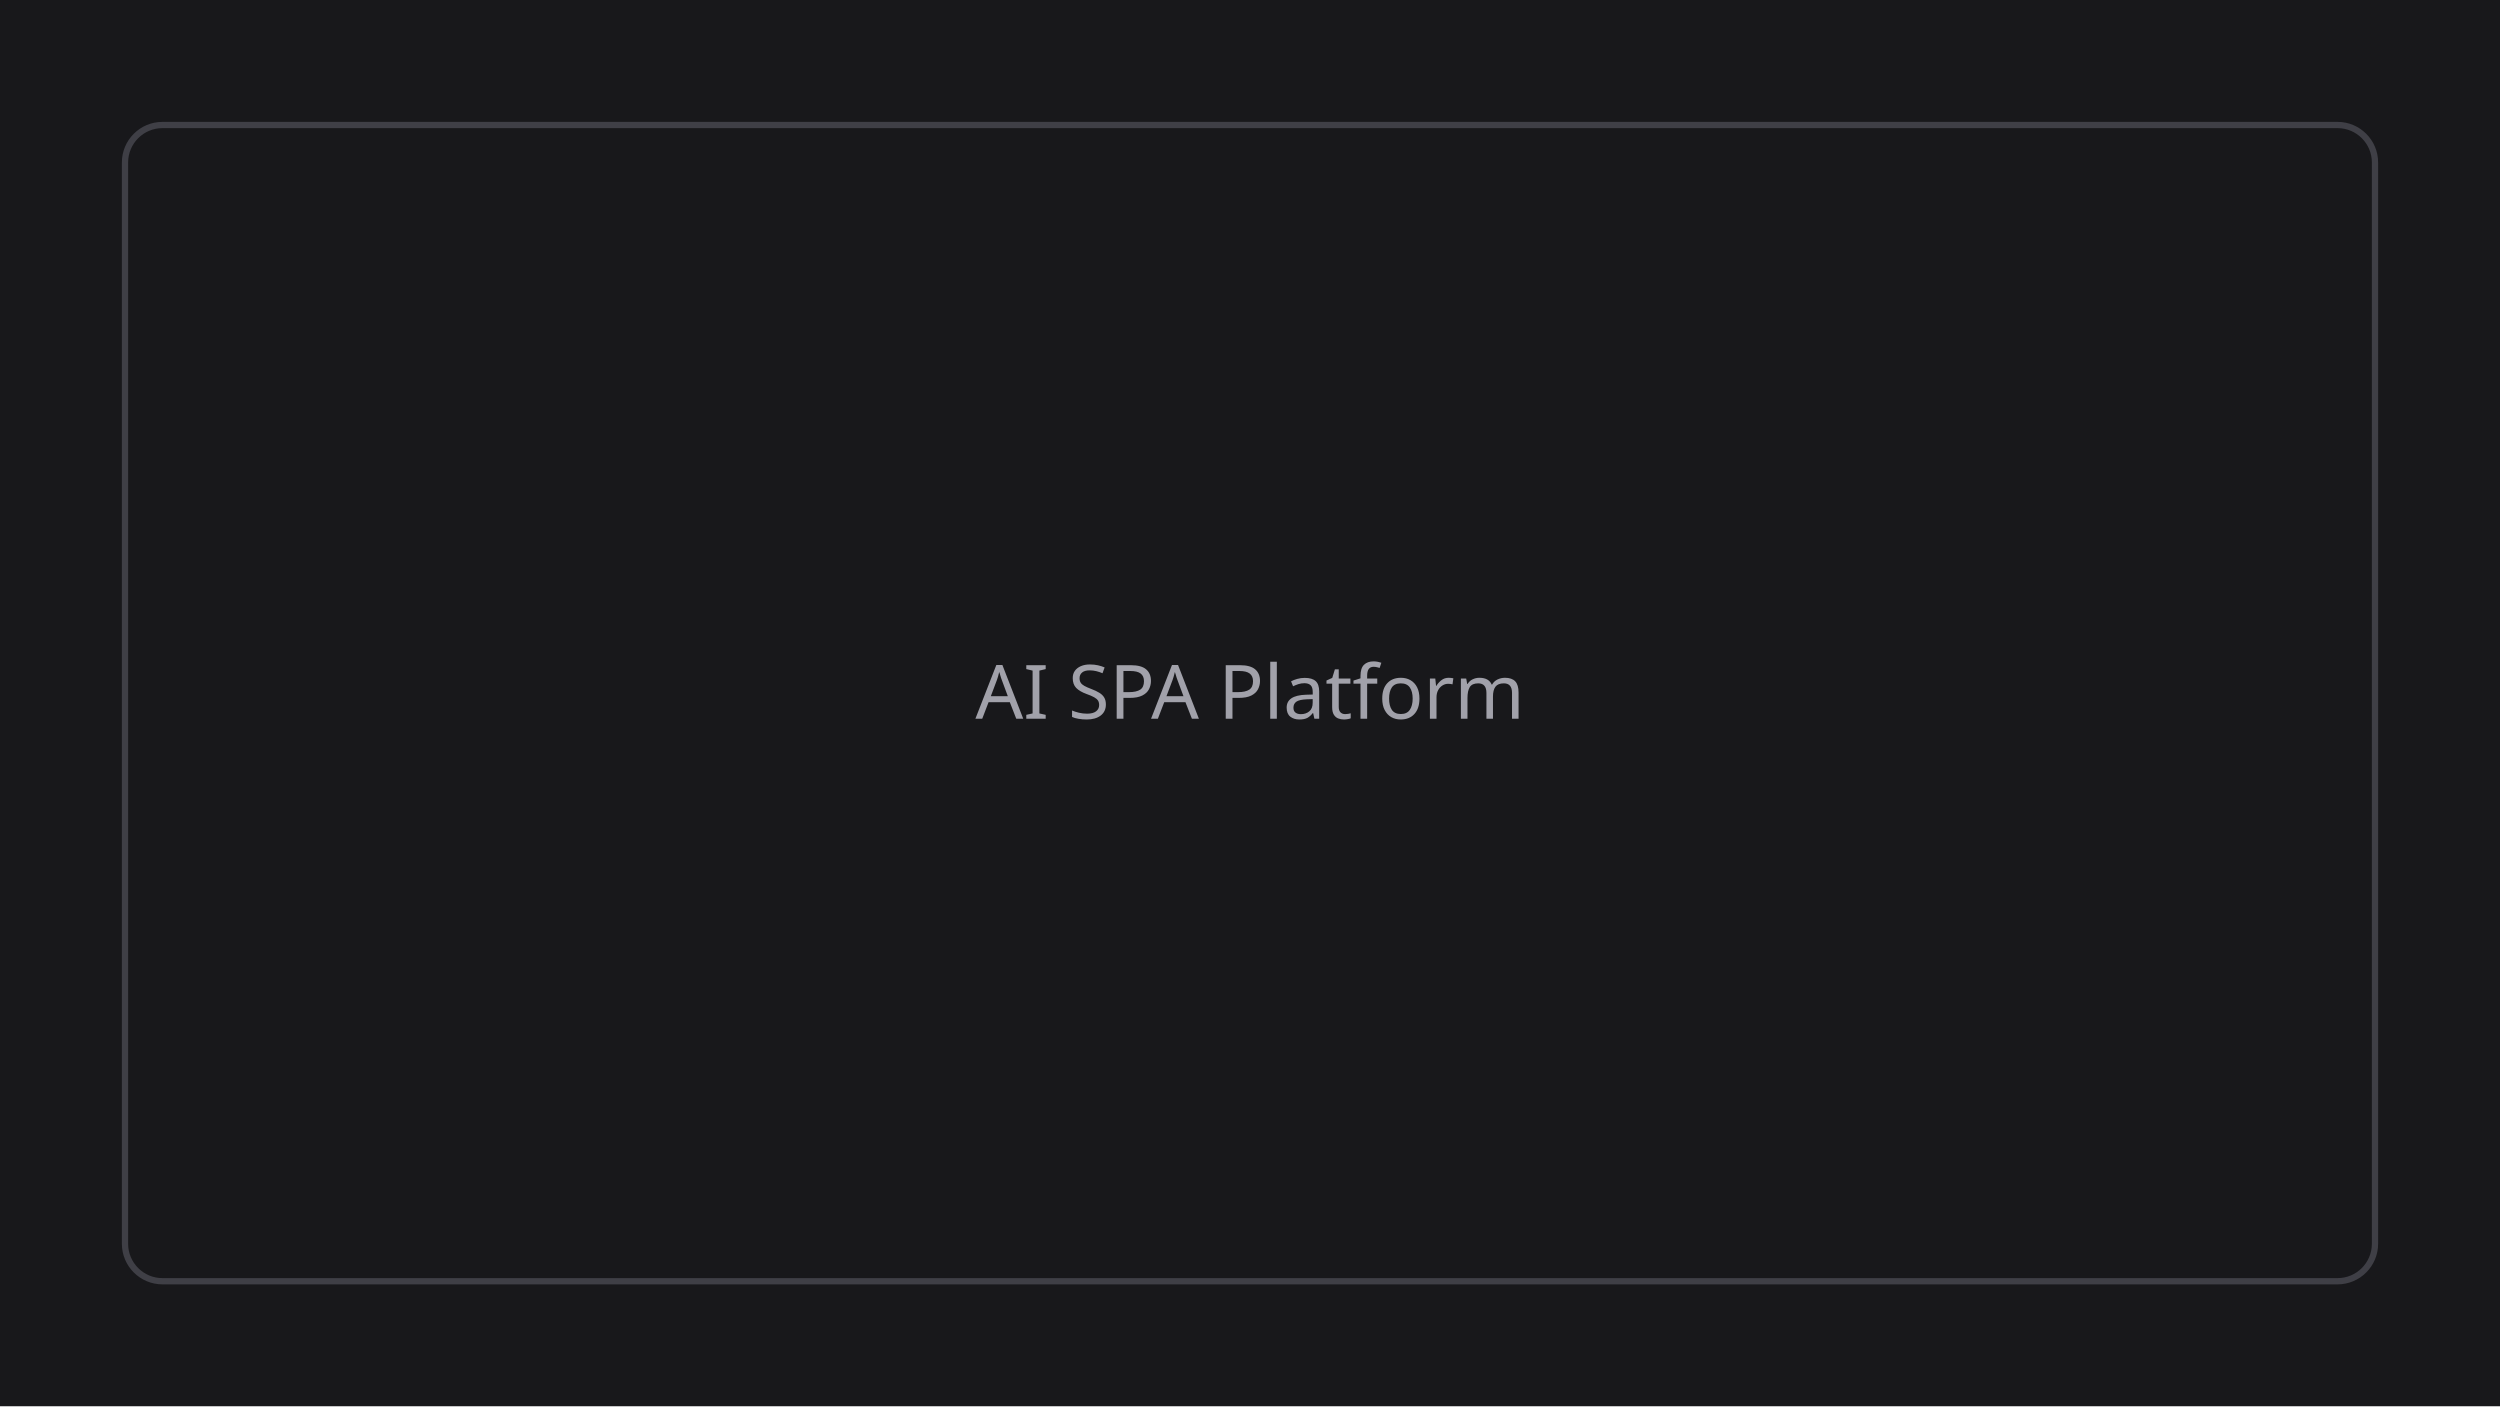
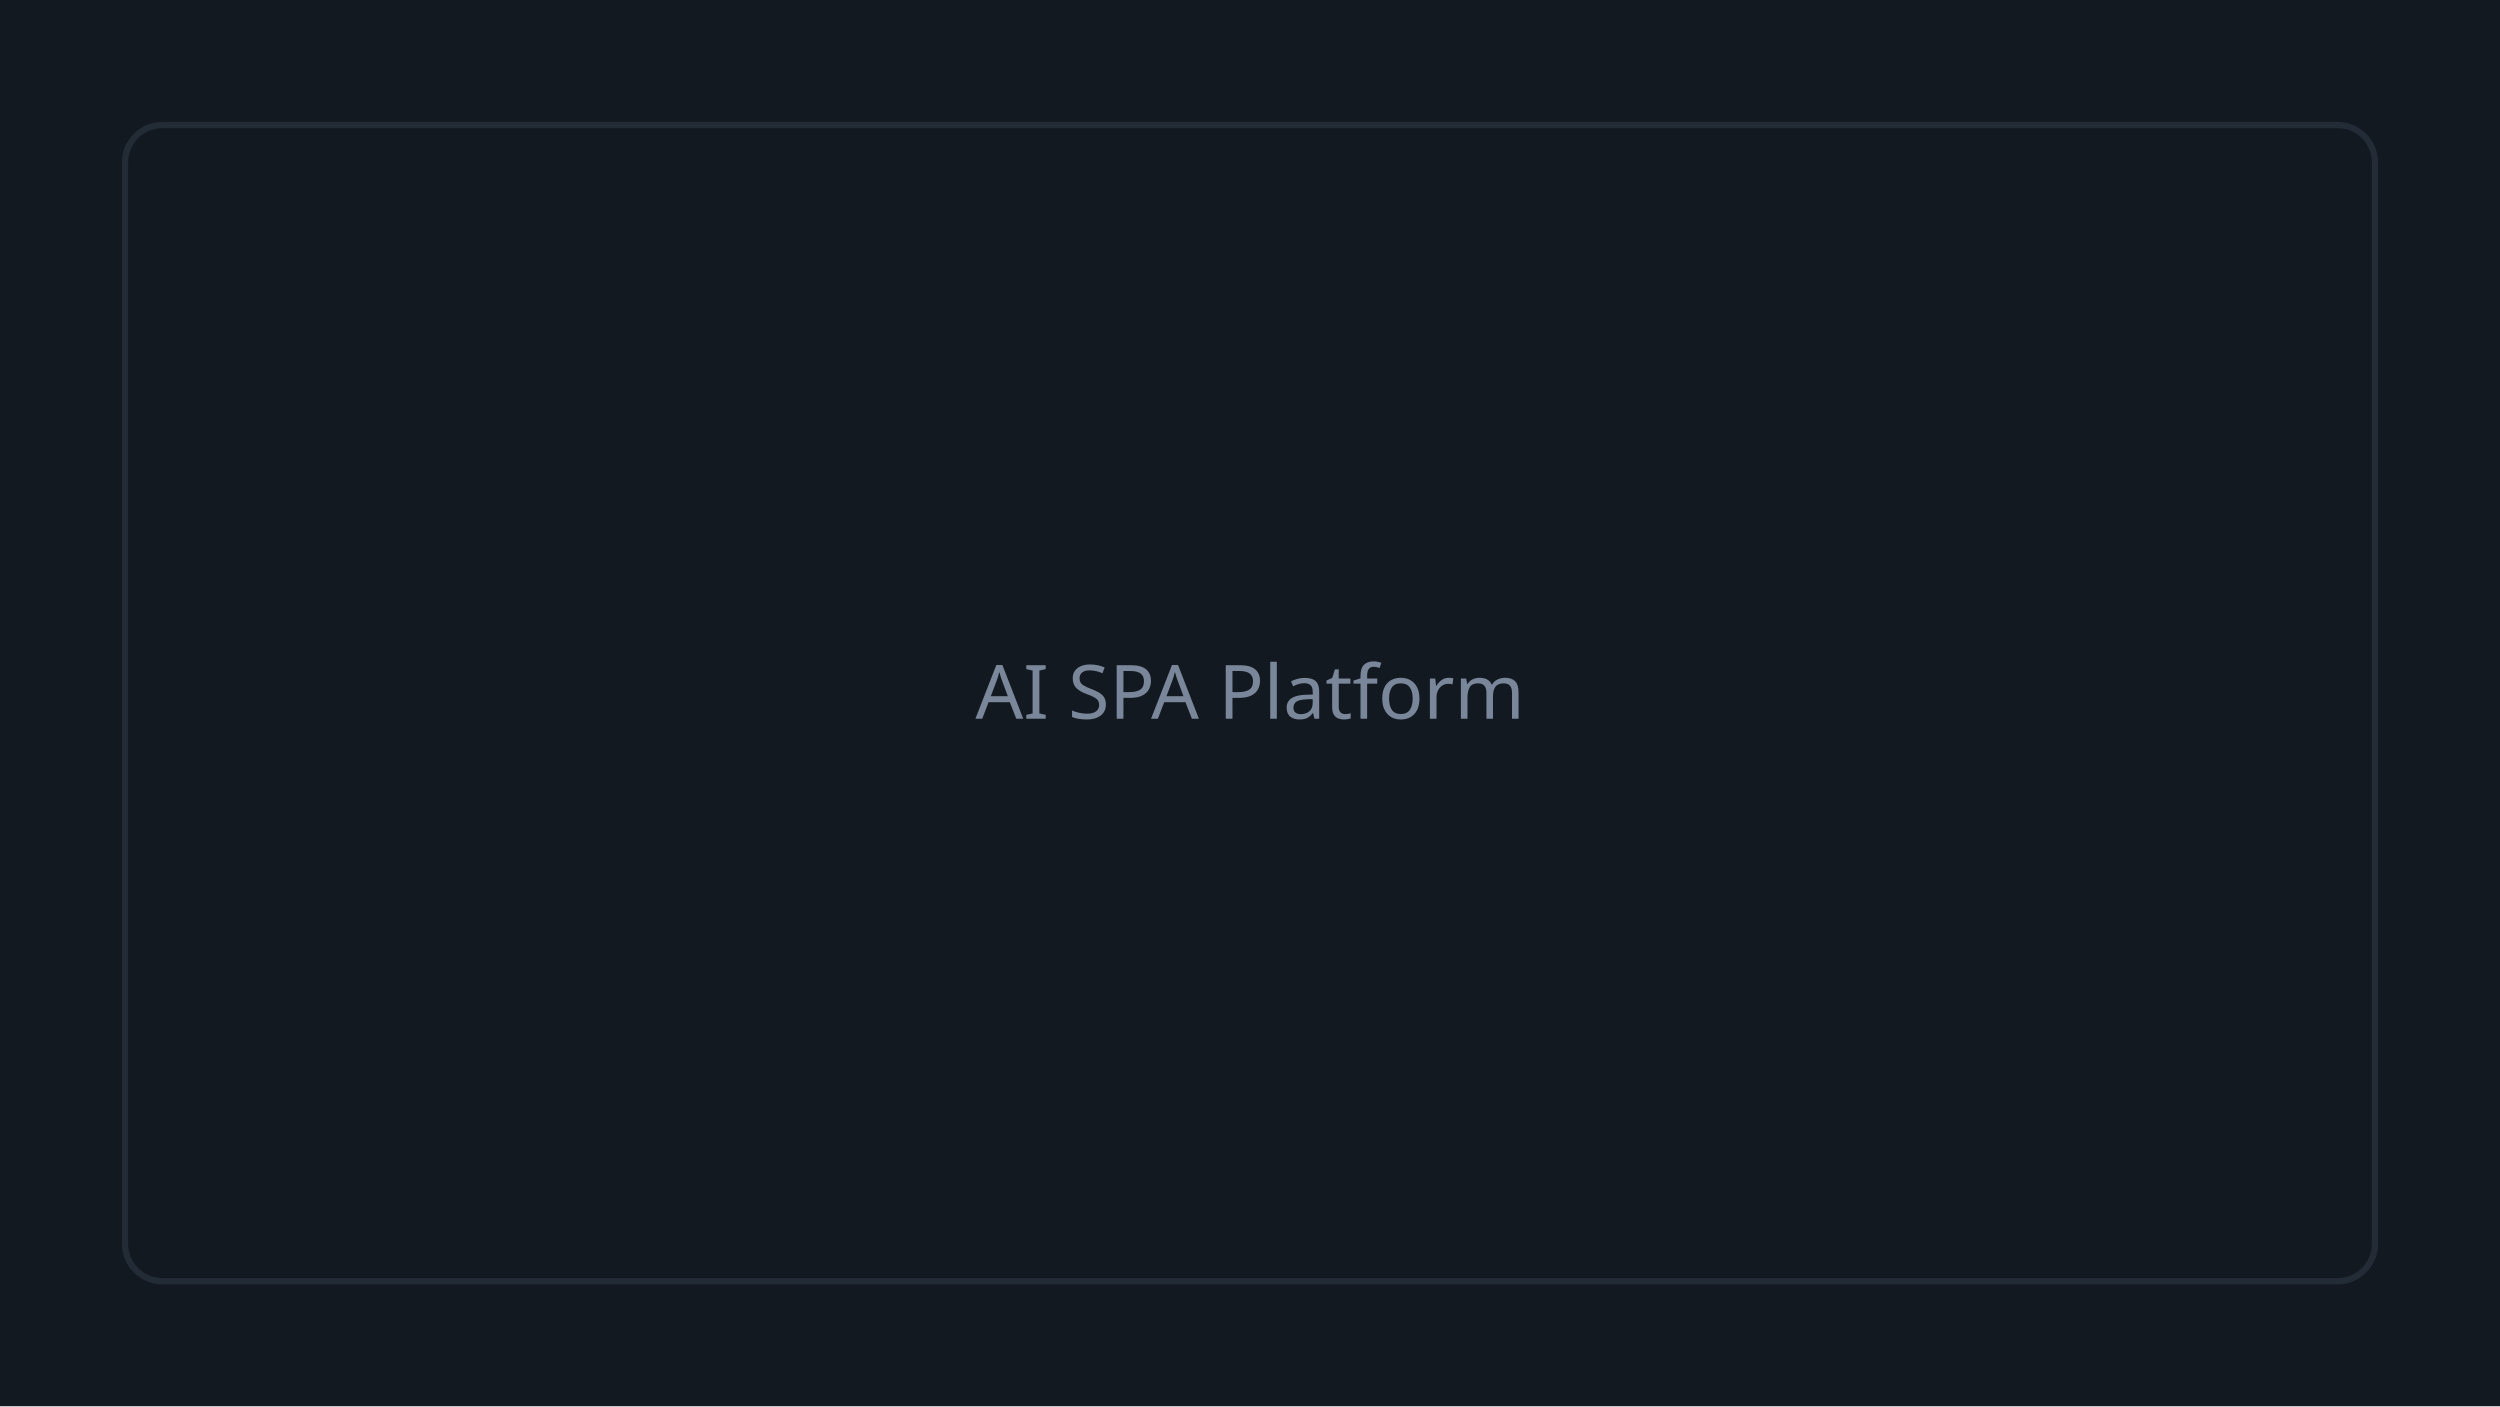
<svg xmlns="http://www.w3.org/2000/svg" width="800" height="450" viewBox="0 0 800 450" fill="none">
-   <rect width="800" height="450" fill="#18181b" />
-   <rect x="40" y="40" width="720" height="370" rx="12" stroke="#3f3f46" stroke-width="2" />
-   <text x="400" y="230" text-anchor="middle" fill="#a1a1aa" font-family="system-ui,sans-serif" font-size="24">AI SPA Platform</text>
+   <rect width="800" height="450" fill="#131920" />
+   <rect x="40" y="40" width="720" height="370" rx="12" stroke="#232b36" stroke-width="2" />
+   <text x="400" y="230" text-anchor="middle" fill="#7a8699" font-family="system-ui,sans-serif" font-size="24">AI SPA Platform</text>
</svg>
